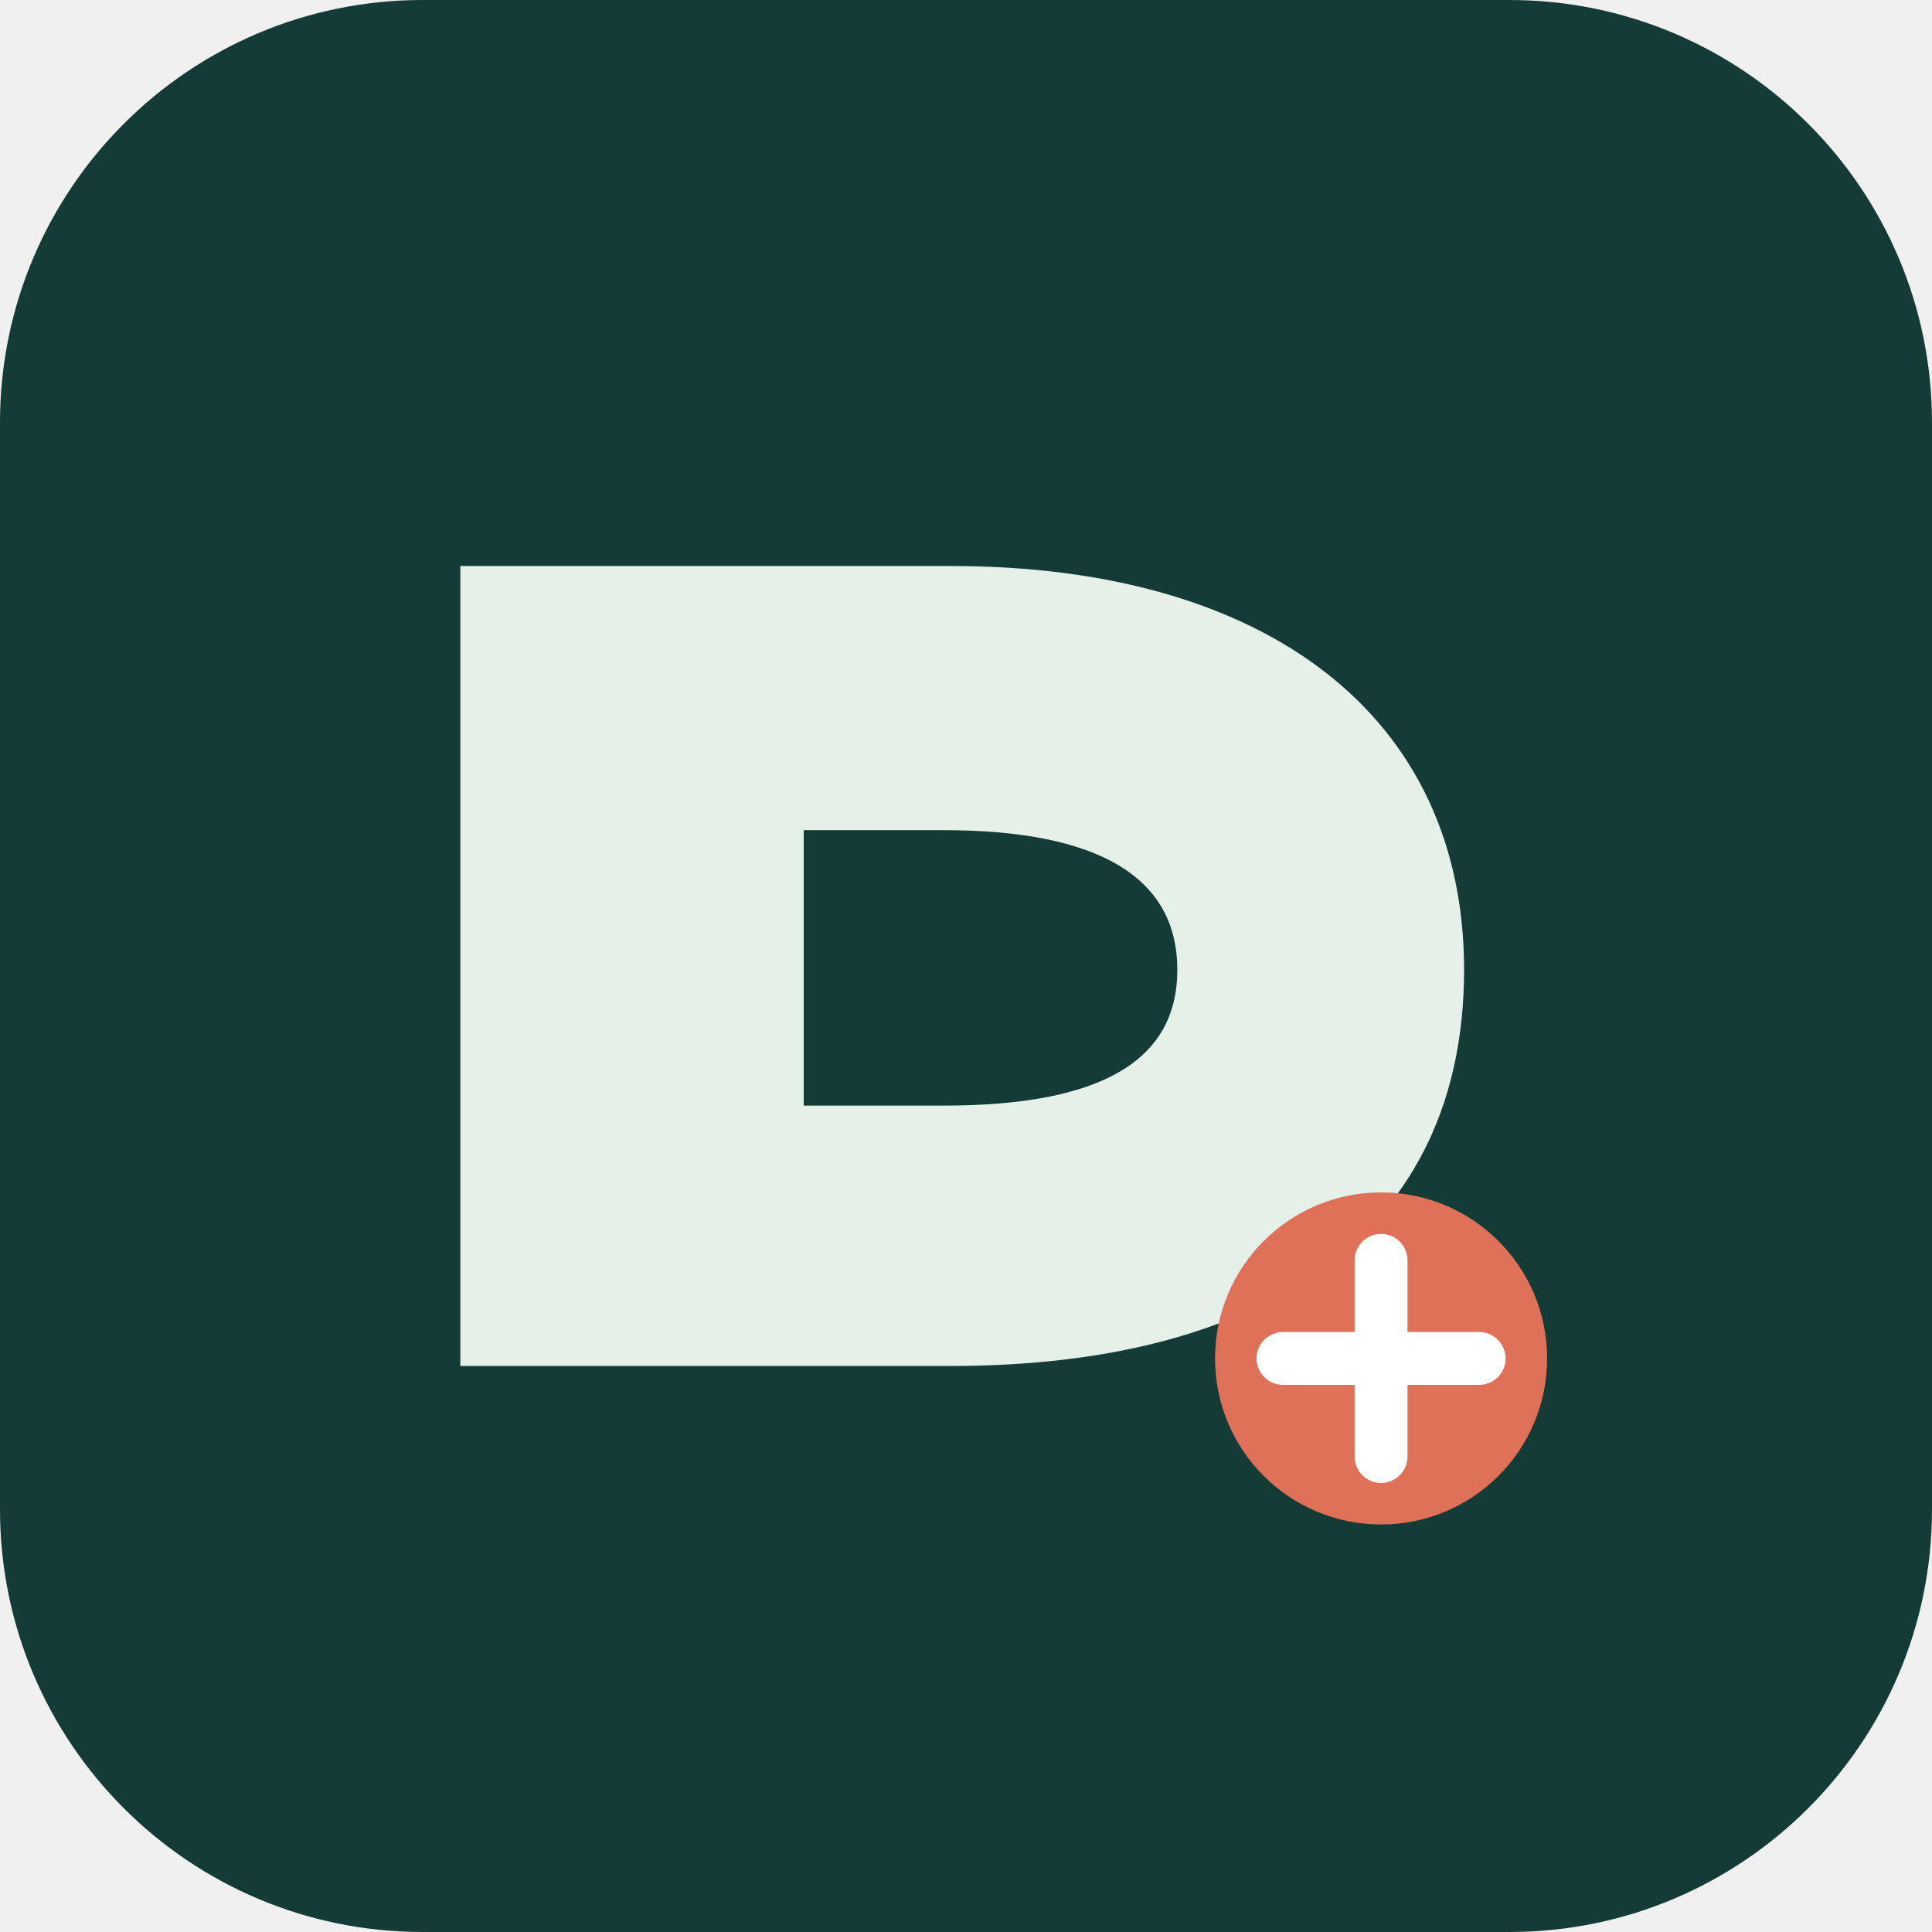
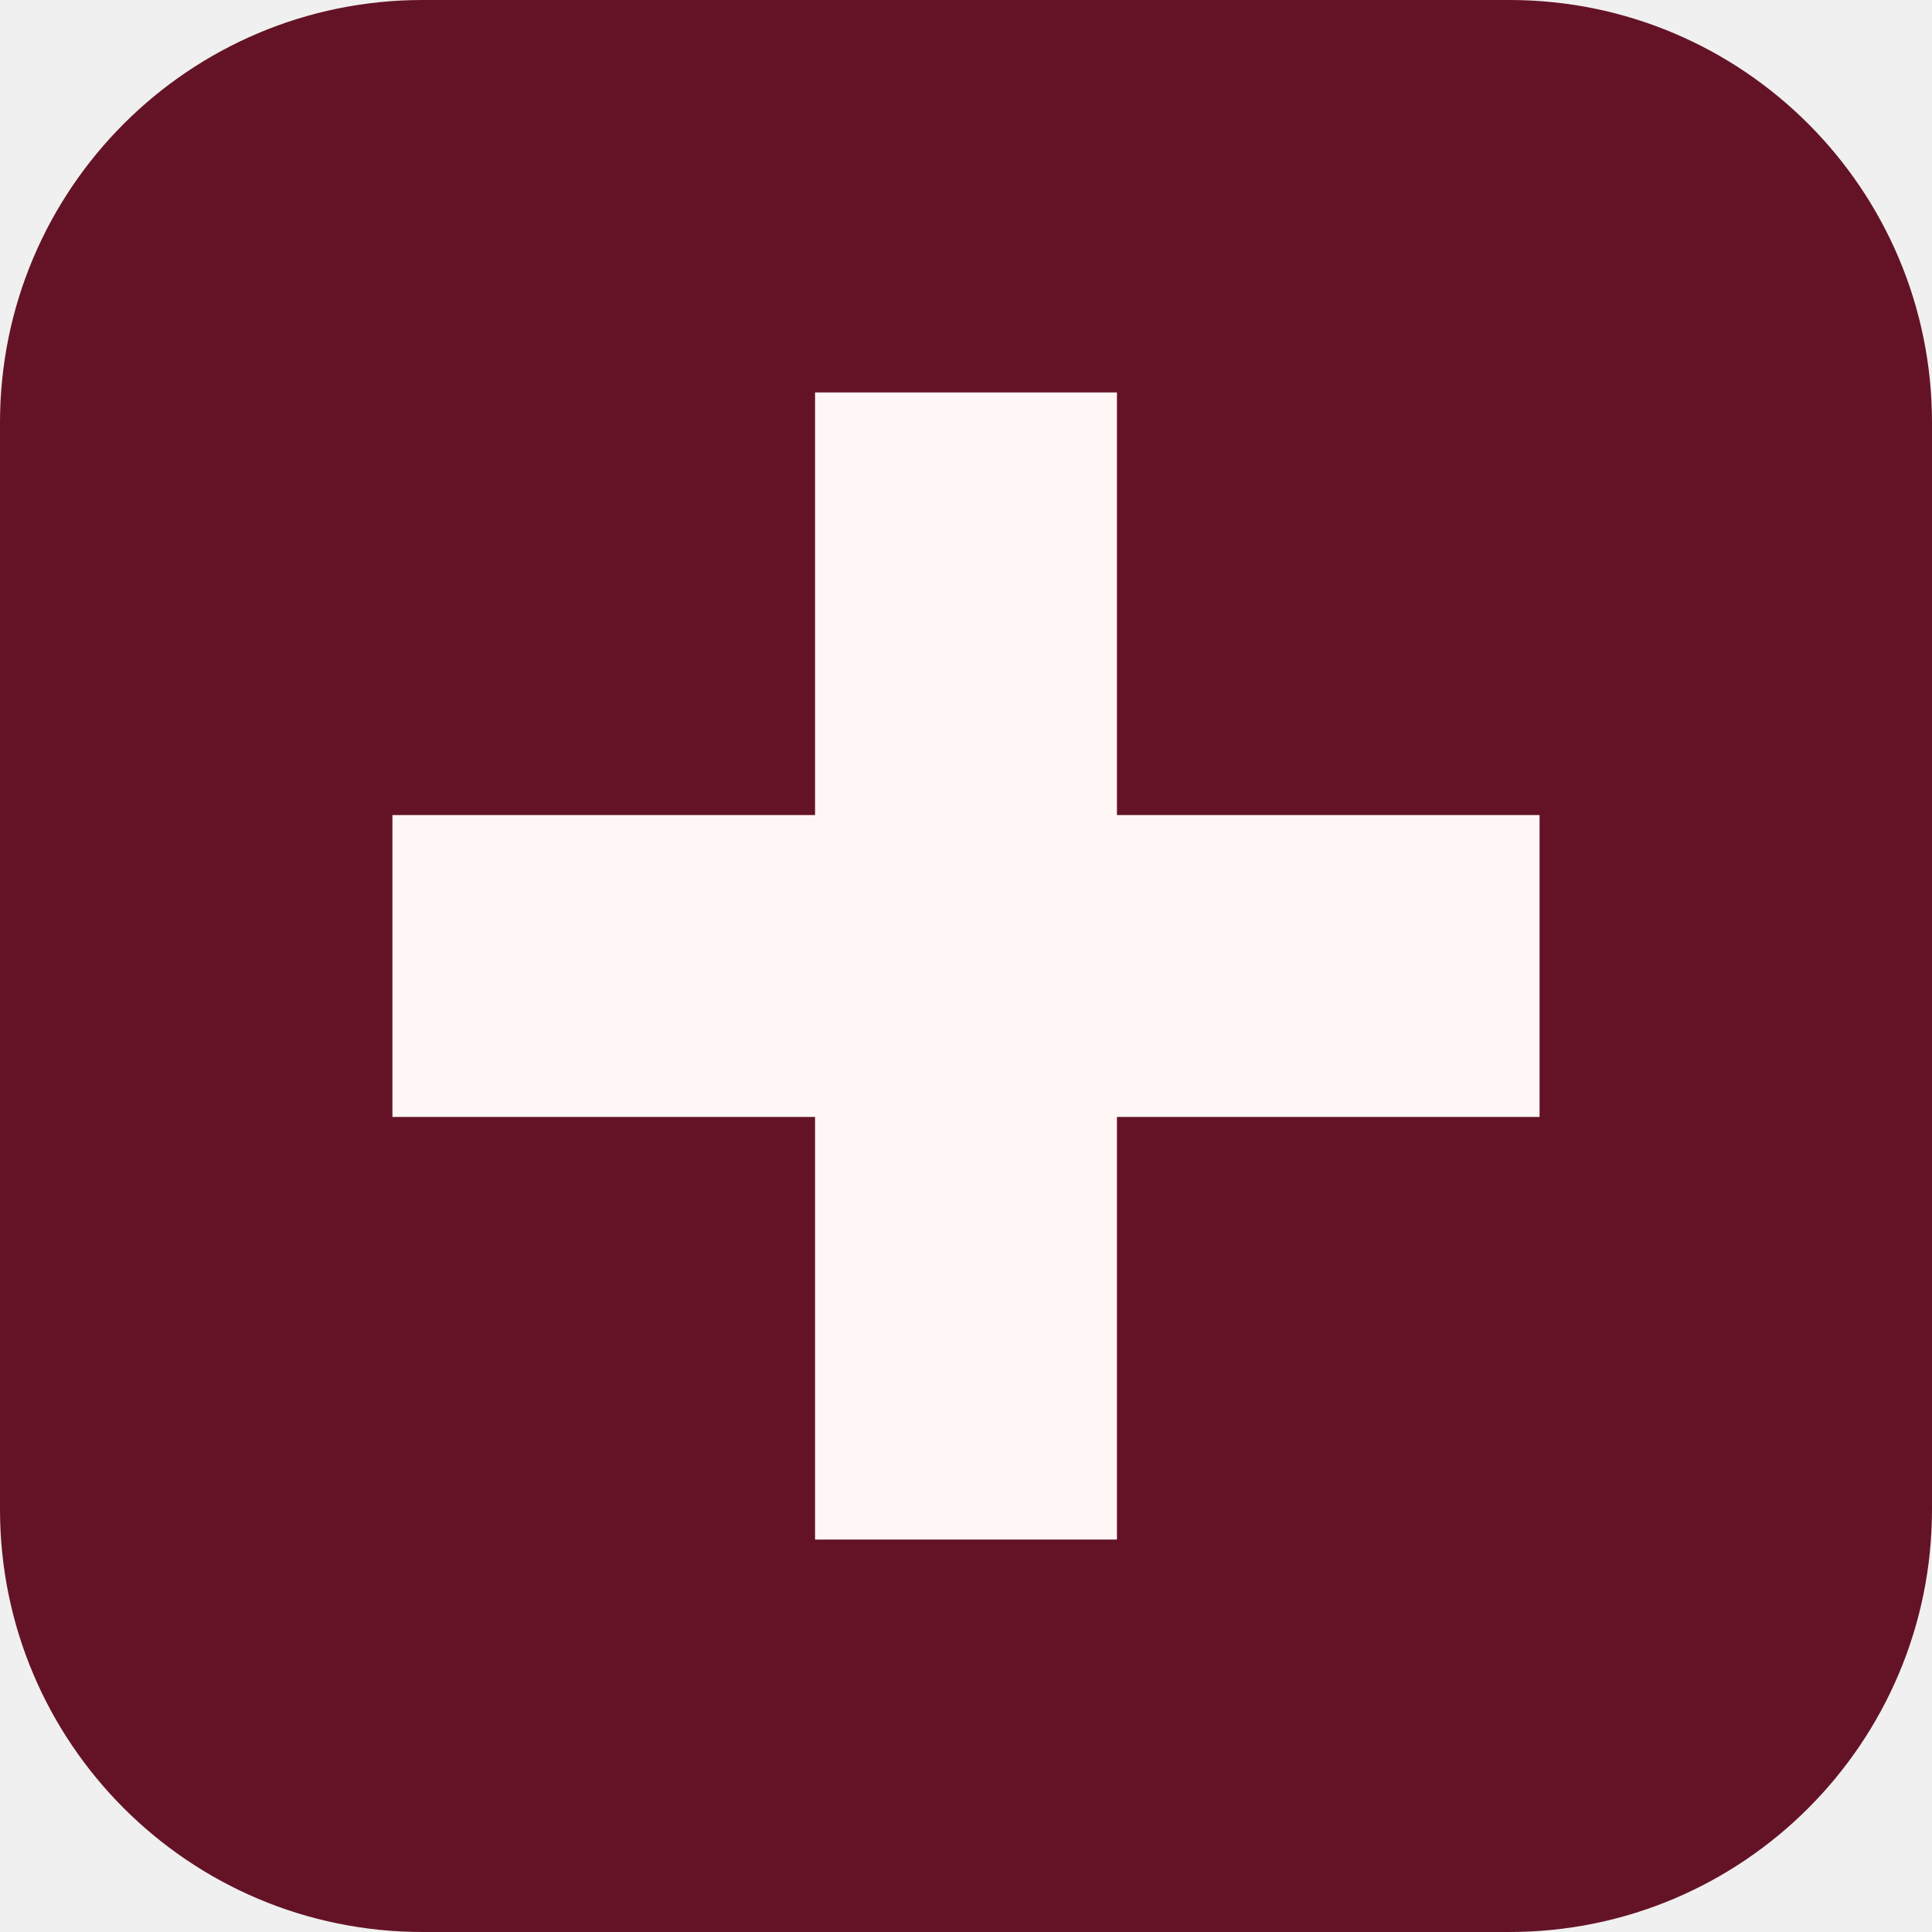
<svg xmlns="http://www.w3.org/2000/svg" viewBox="0 0 512 512">
-   <rect width="512" height="512" rx="112" fill="#153b36" />
-   <path d="M122 362V150h130c84 0 136 40 136 107 0 69-52 105-136 105H213v-69h37c42 0 62-12 62-36s-20-37-62-37h-37v142z" fill="#e5f0e8" />
-   <circle cx="366" cy="360" r="44" fill="#df7158" />
-   <path d="M366 334v52m-26-26h52" stroke="#fff" stroke-width="14" stroke-linecap="round" />
+   <rect width="512" height="512" rx="112" fill="#641326" />
+   <path d="M216 104h80v112h112v80H296v112h-80V296H104v-80h112z" fill="#fff7f5" />
</svg>
